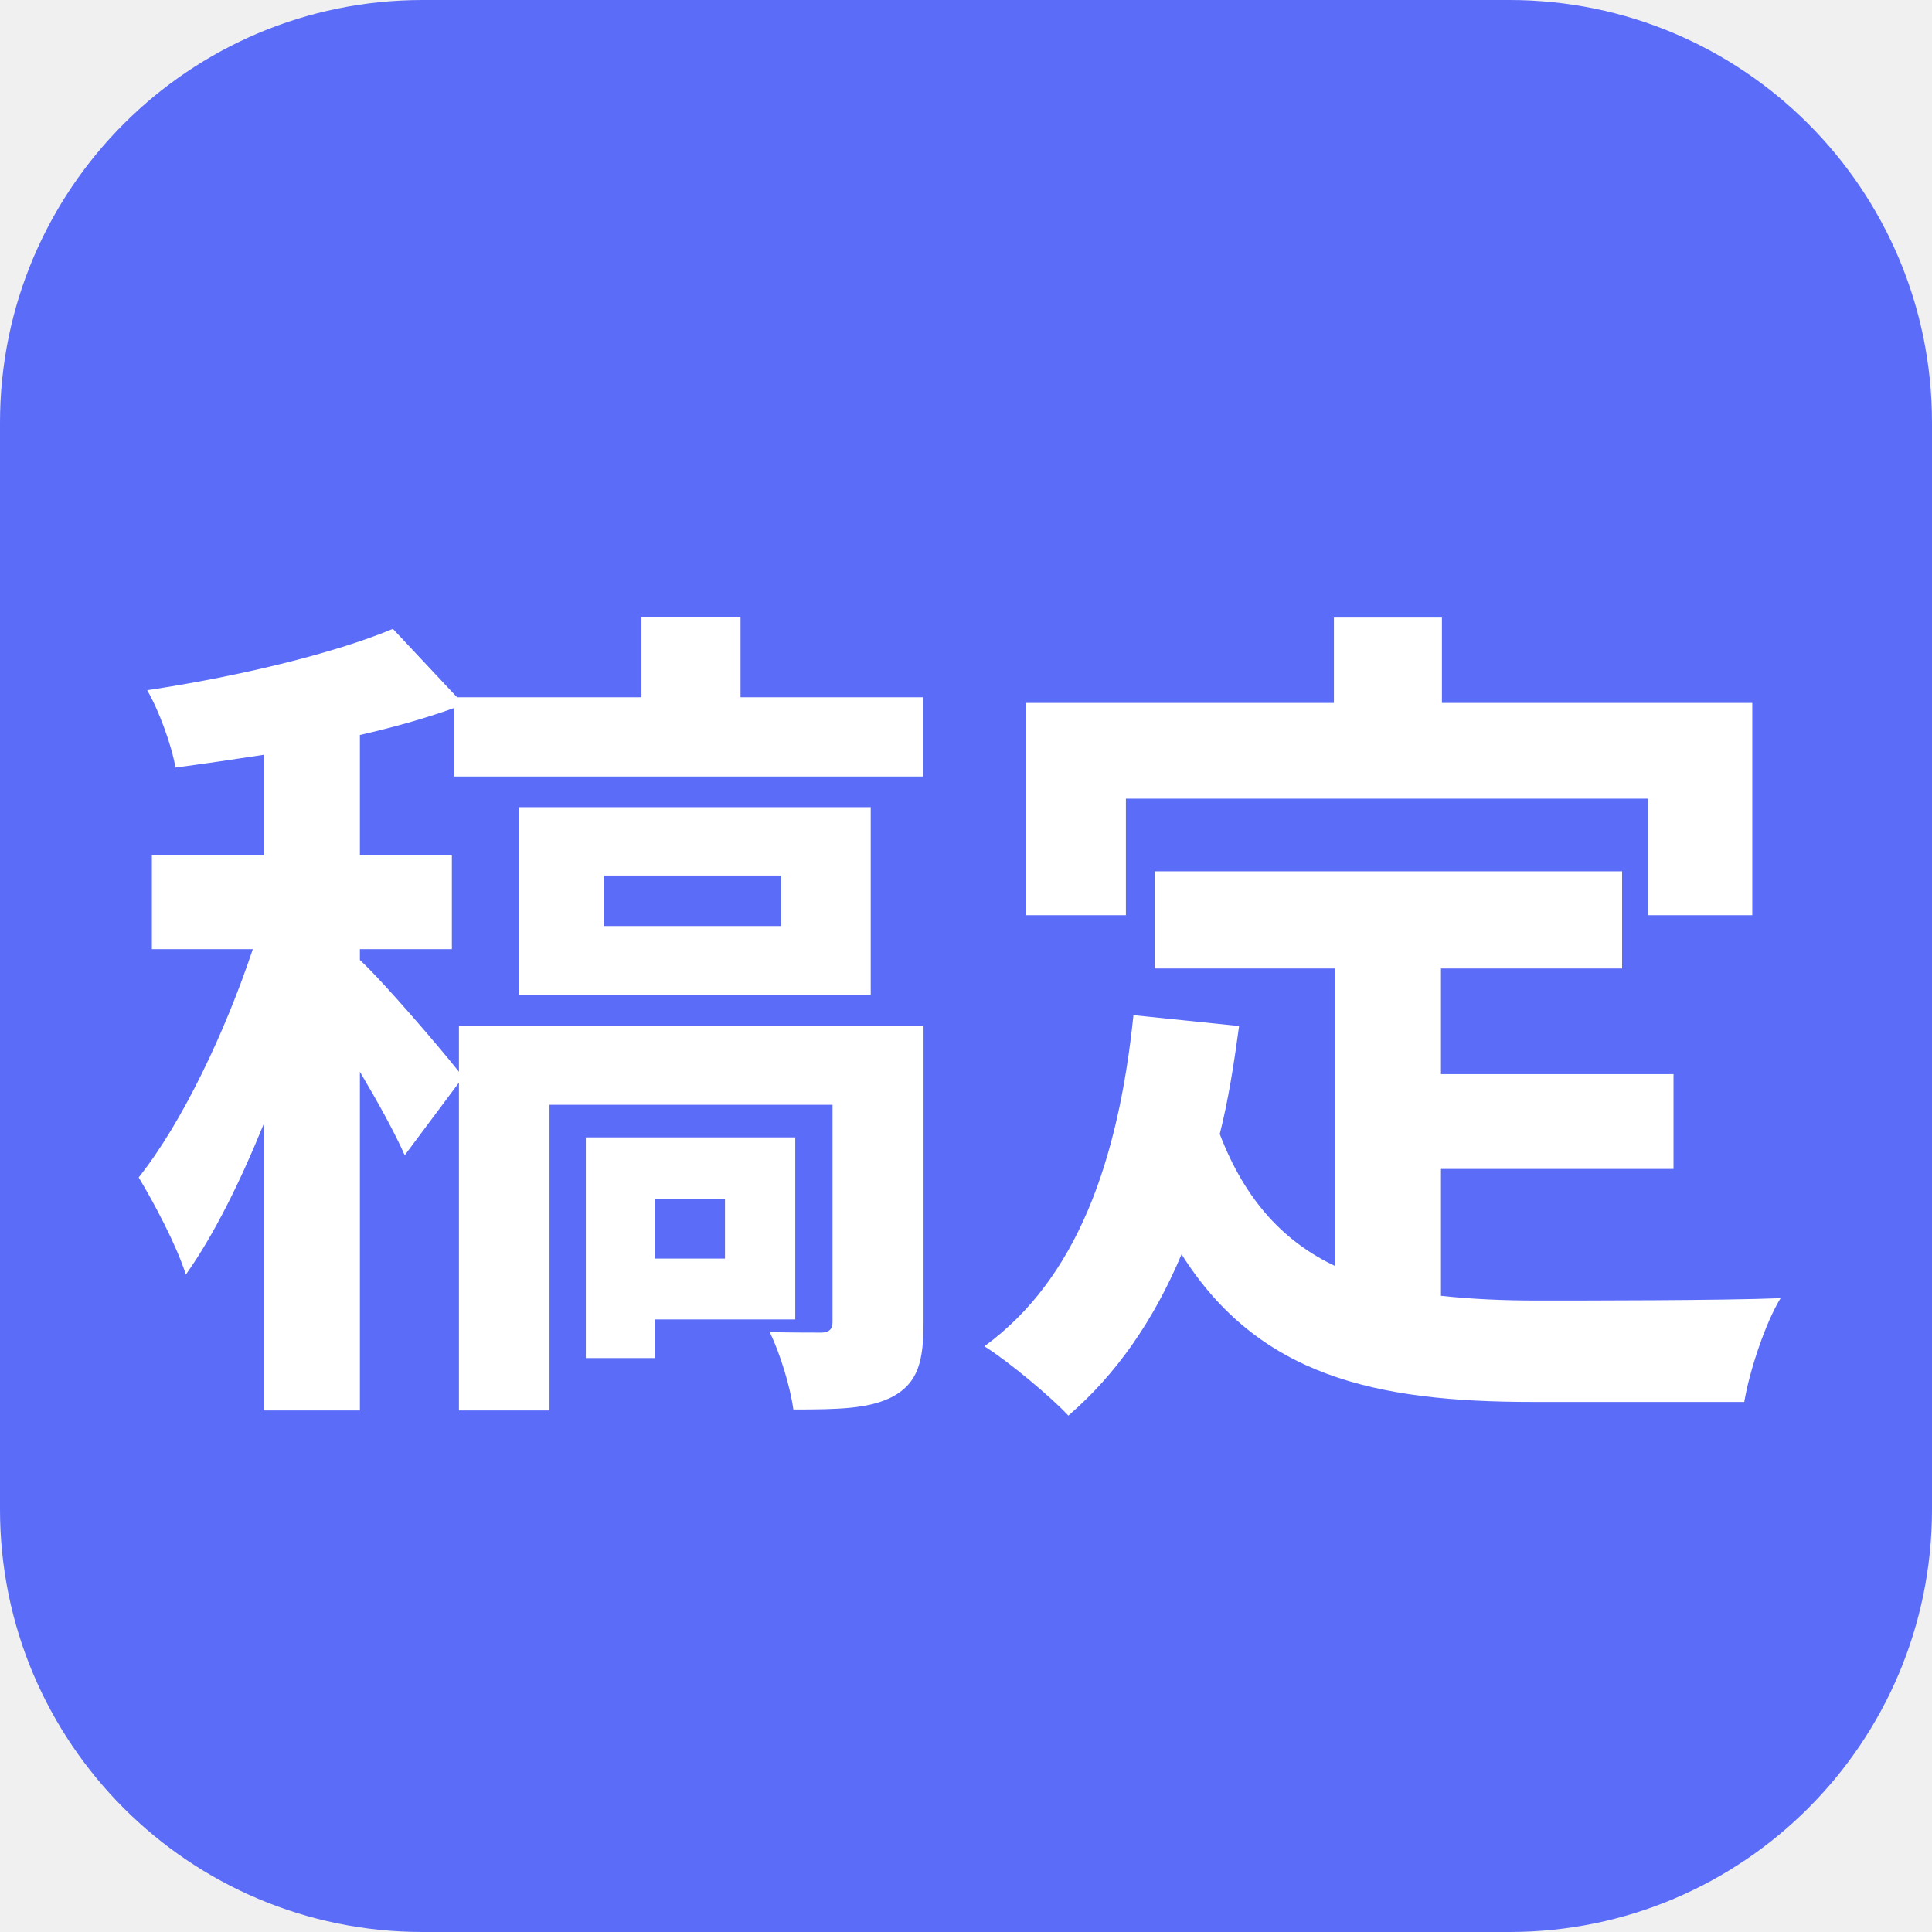
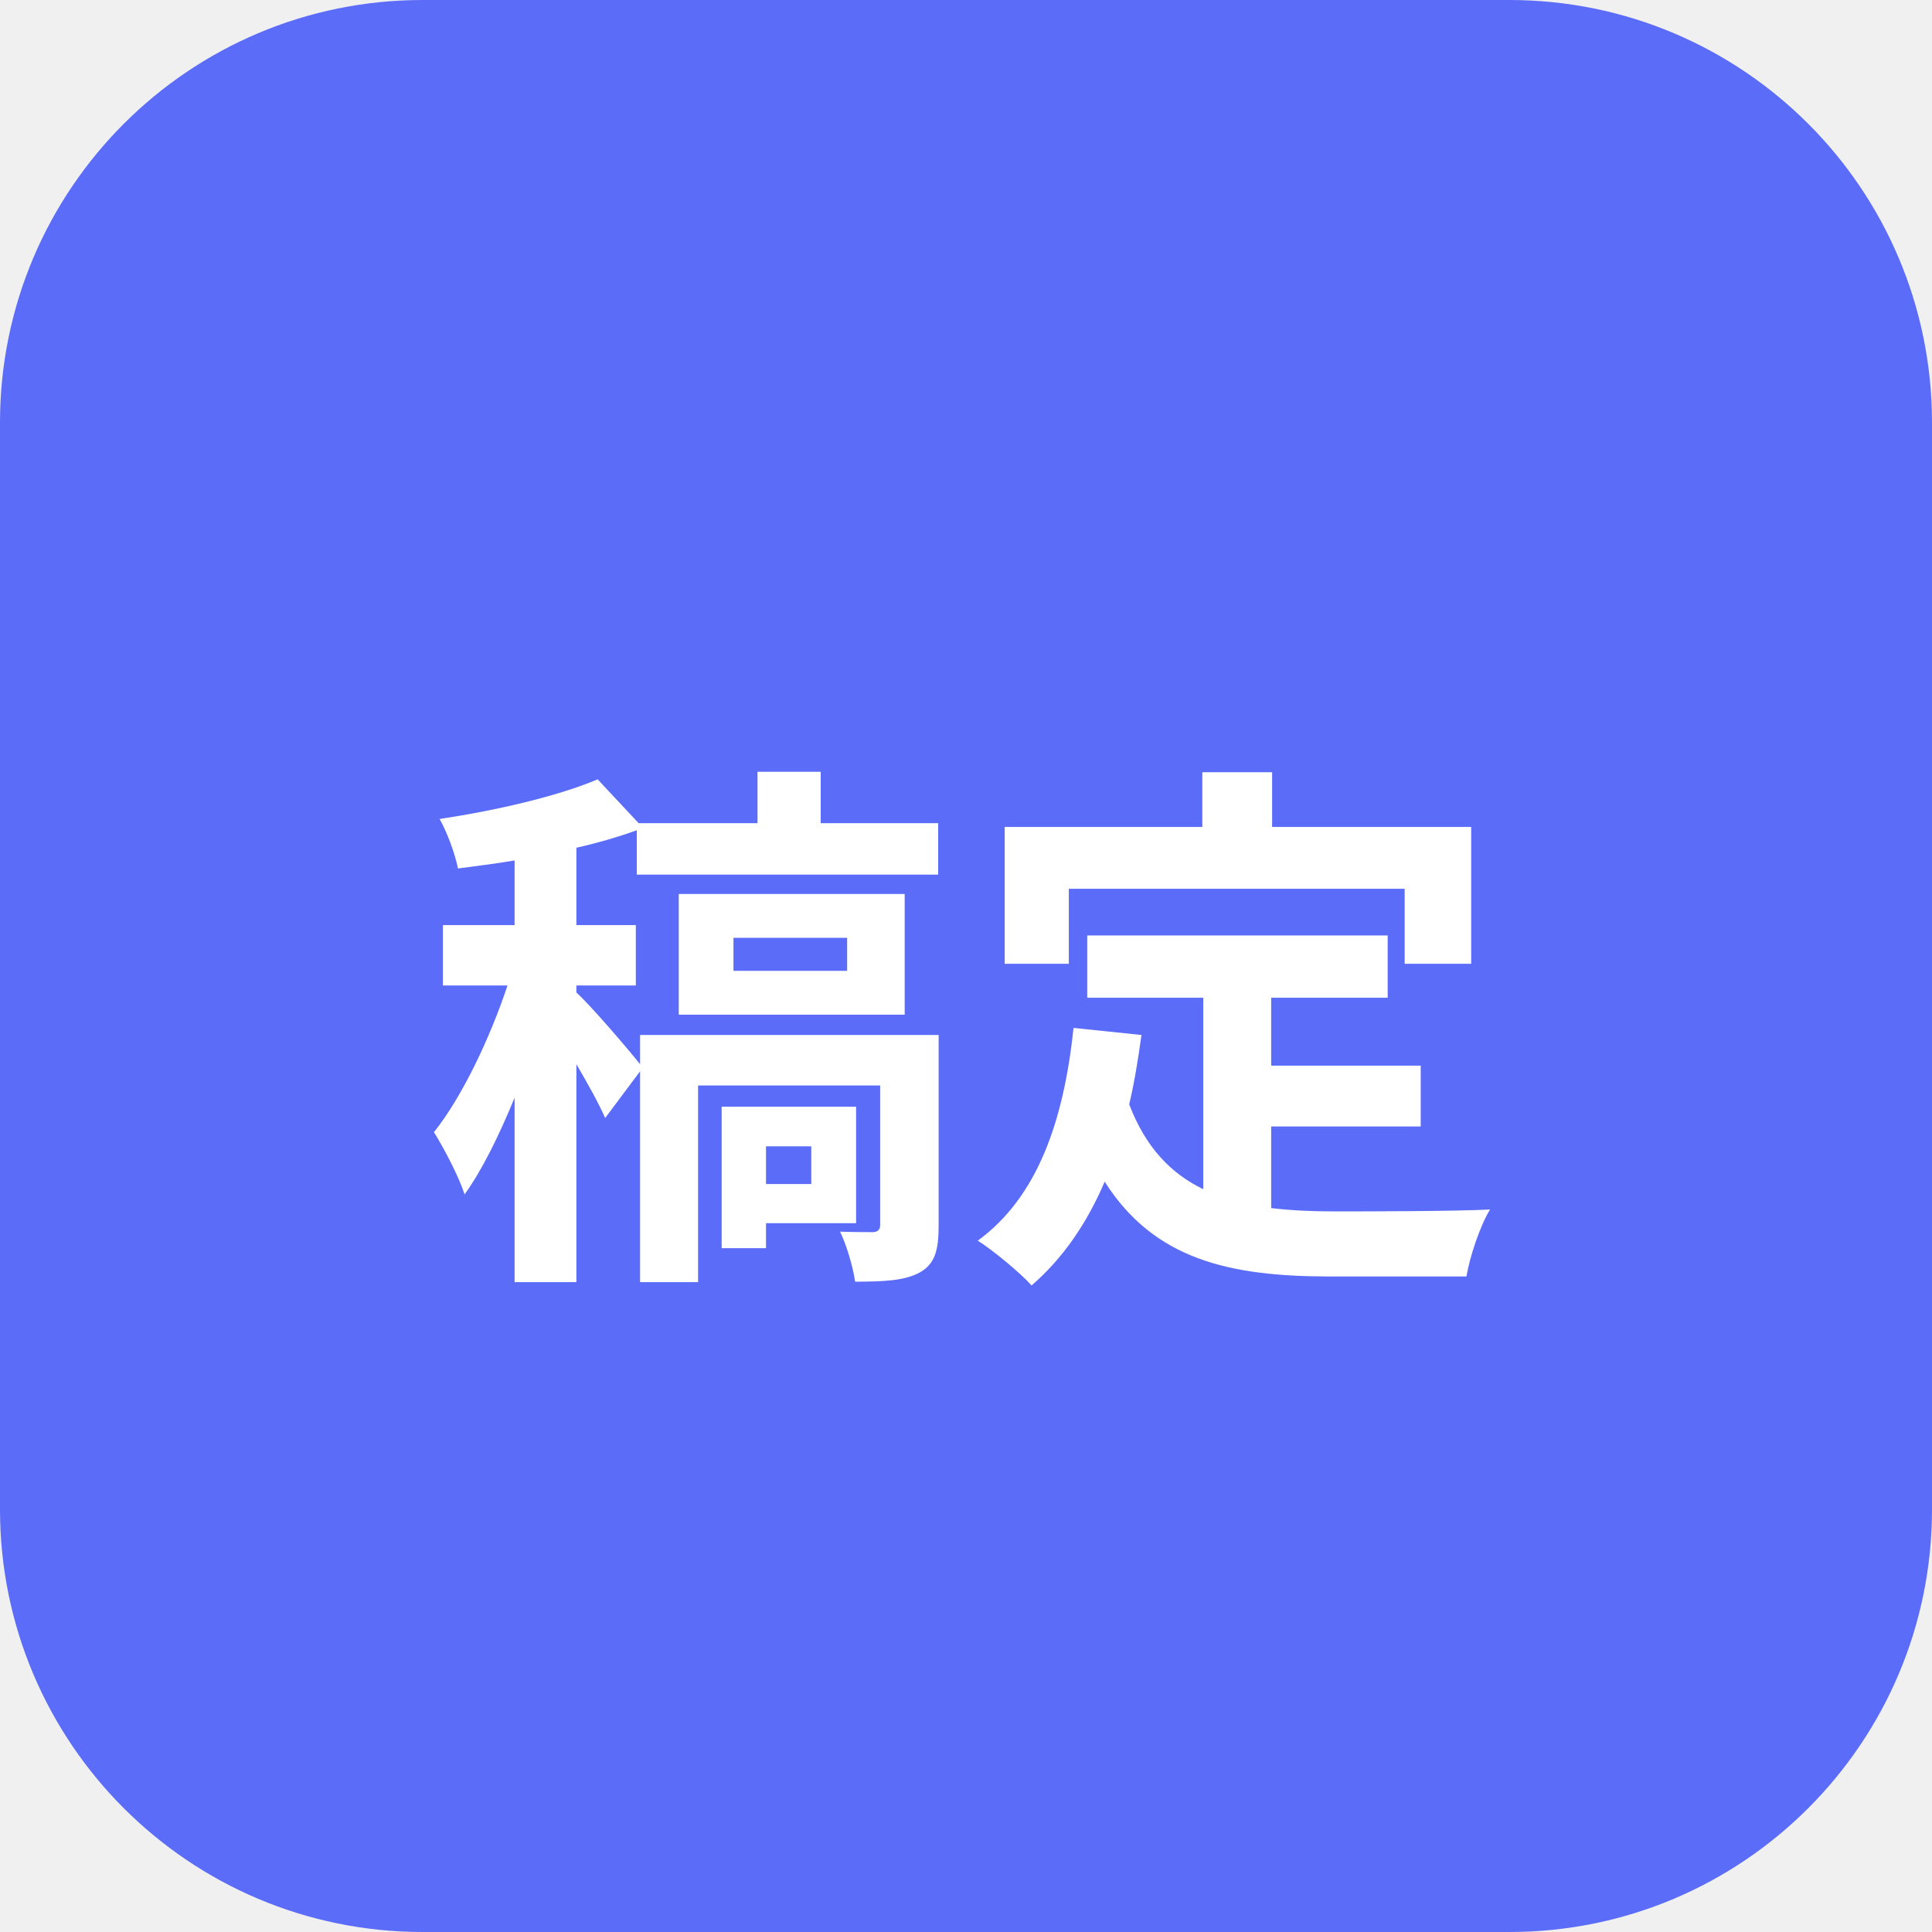
<svg xmlns="http://www.w3.org/2000/svg" viewBox="0 0 64 64" width="64" height="64">
  <rect width="64" height="64" rx="14" fill="#5B6CF9" />
-   <text x="32" y="32" font-family="-apple-system,BlinkMacSystemFont,Segoe UI,sans-serif" font-size="28" font-weight="600" fill="#fff" text-anchor="middle" dominant-baseline="central">稿定</text>
+   <text x="32" y="33" font-family="PingFang SC, Microsoft YaHei, sans-serif" font-size="18" font-weight="700" fill="#fff" text-anchor="middle" dominant-baseline="central">稿定</text>
</svg>
